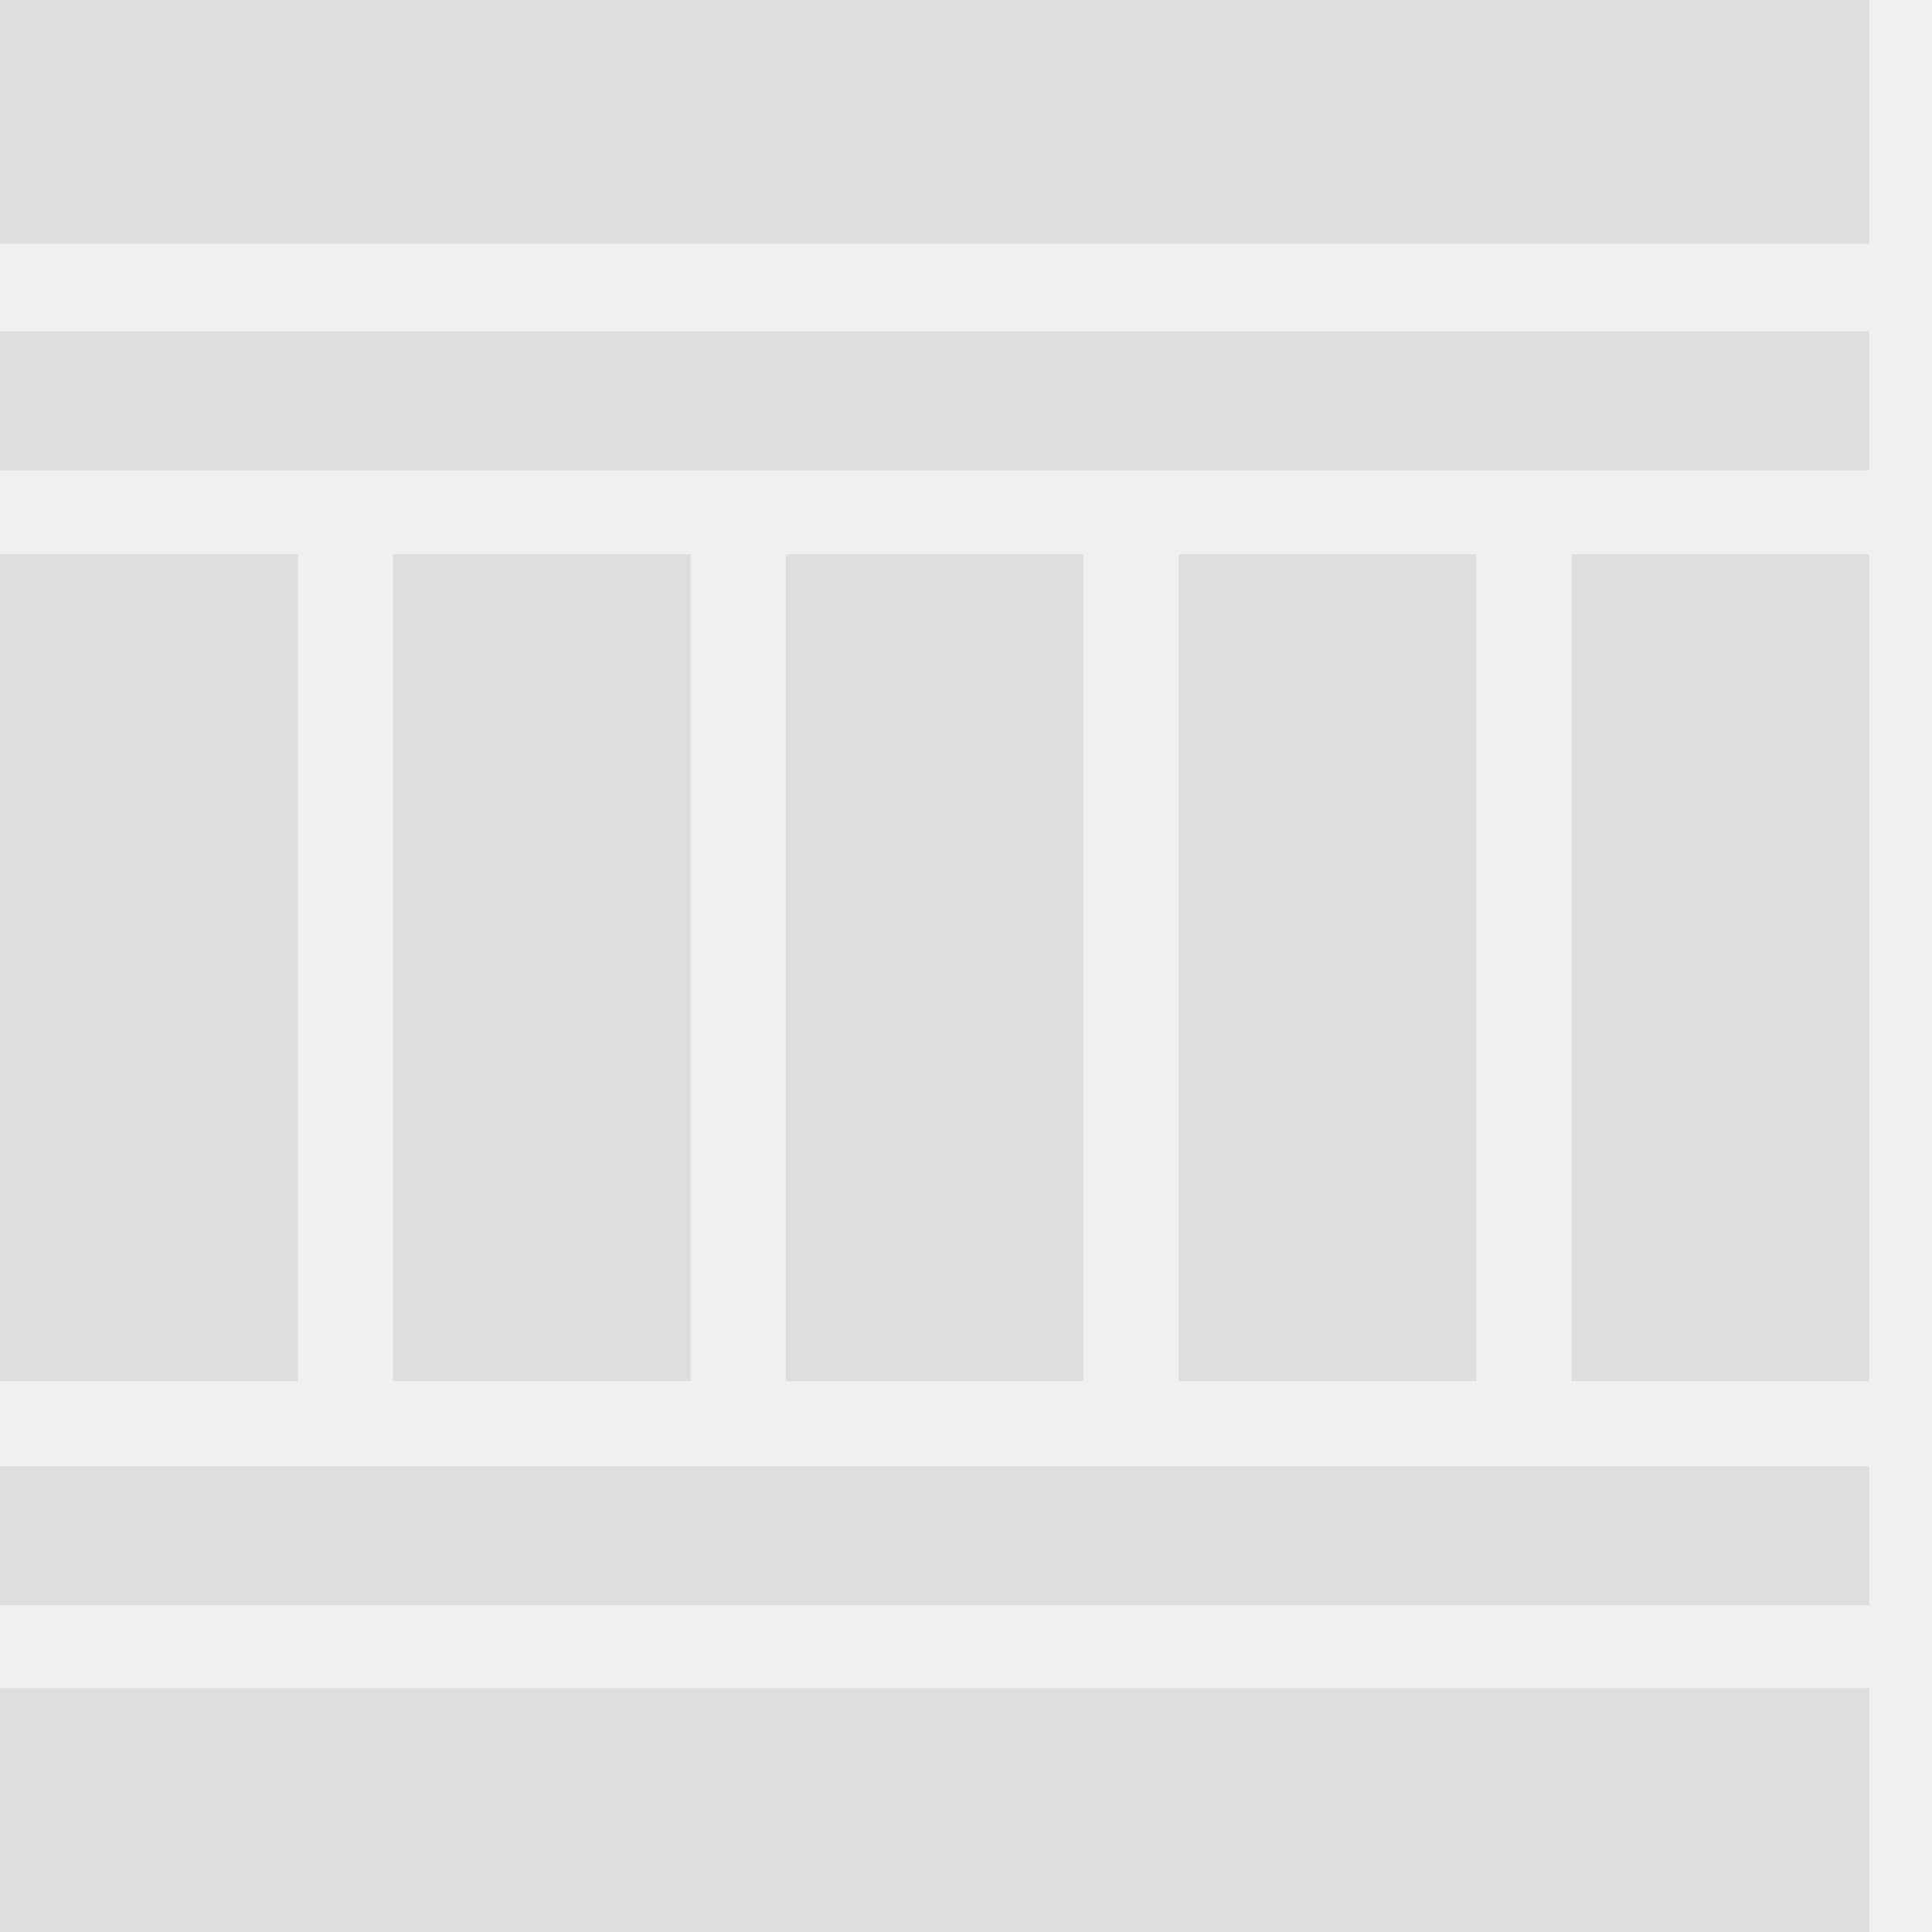
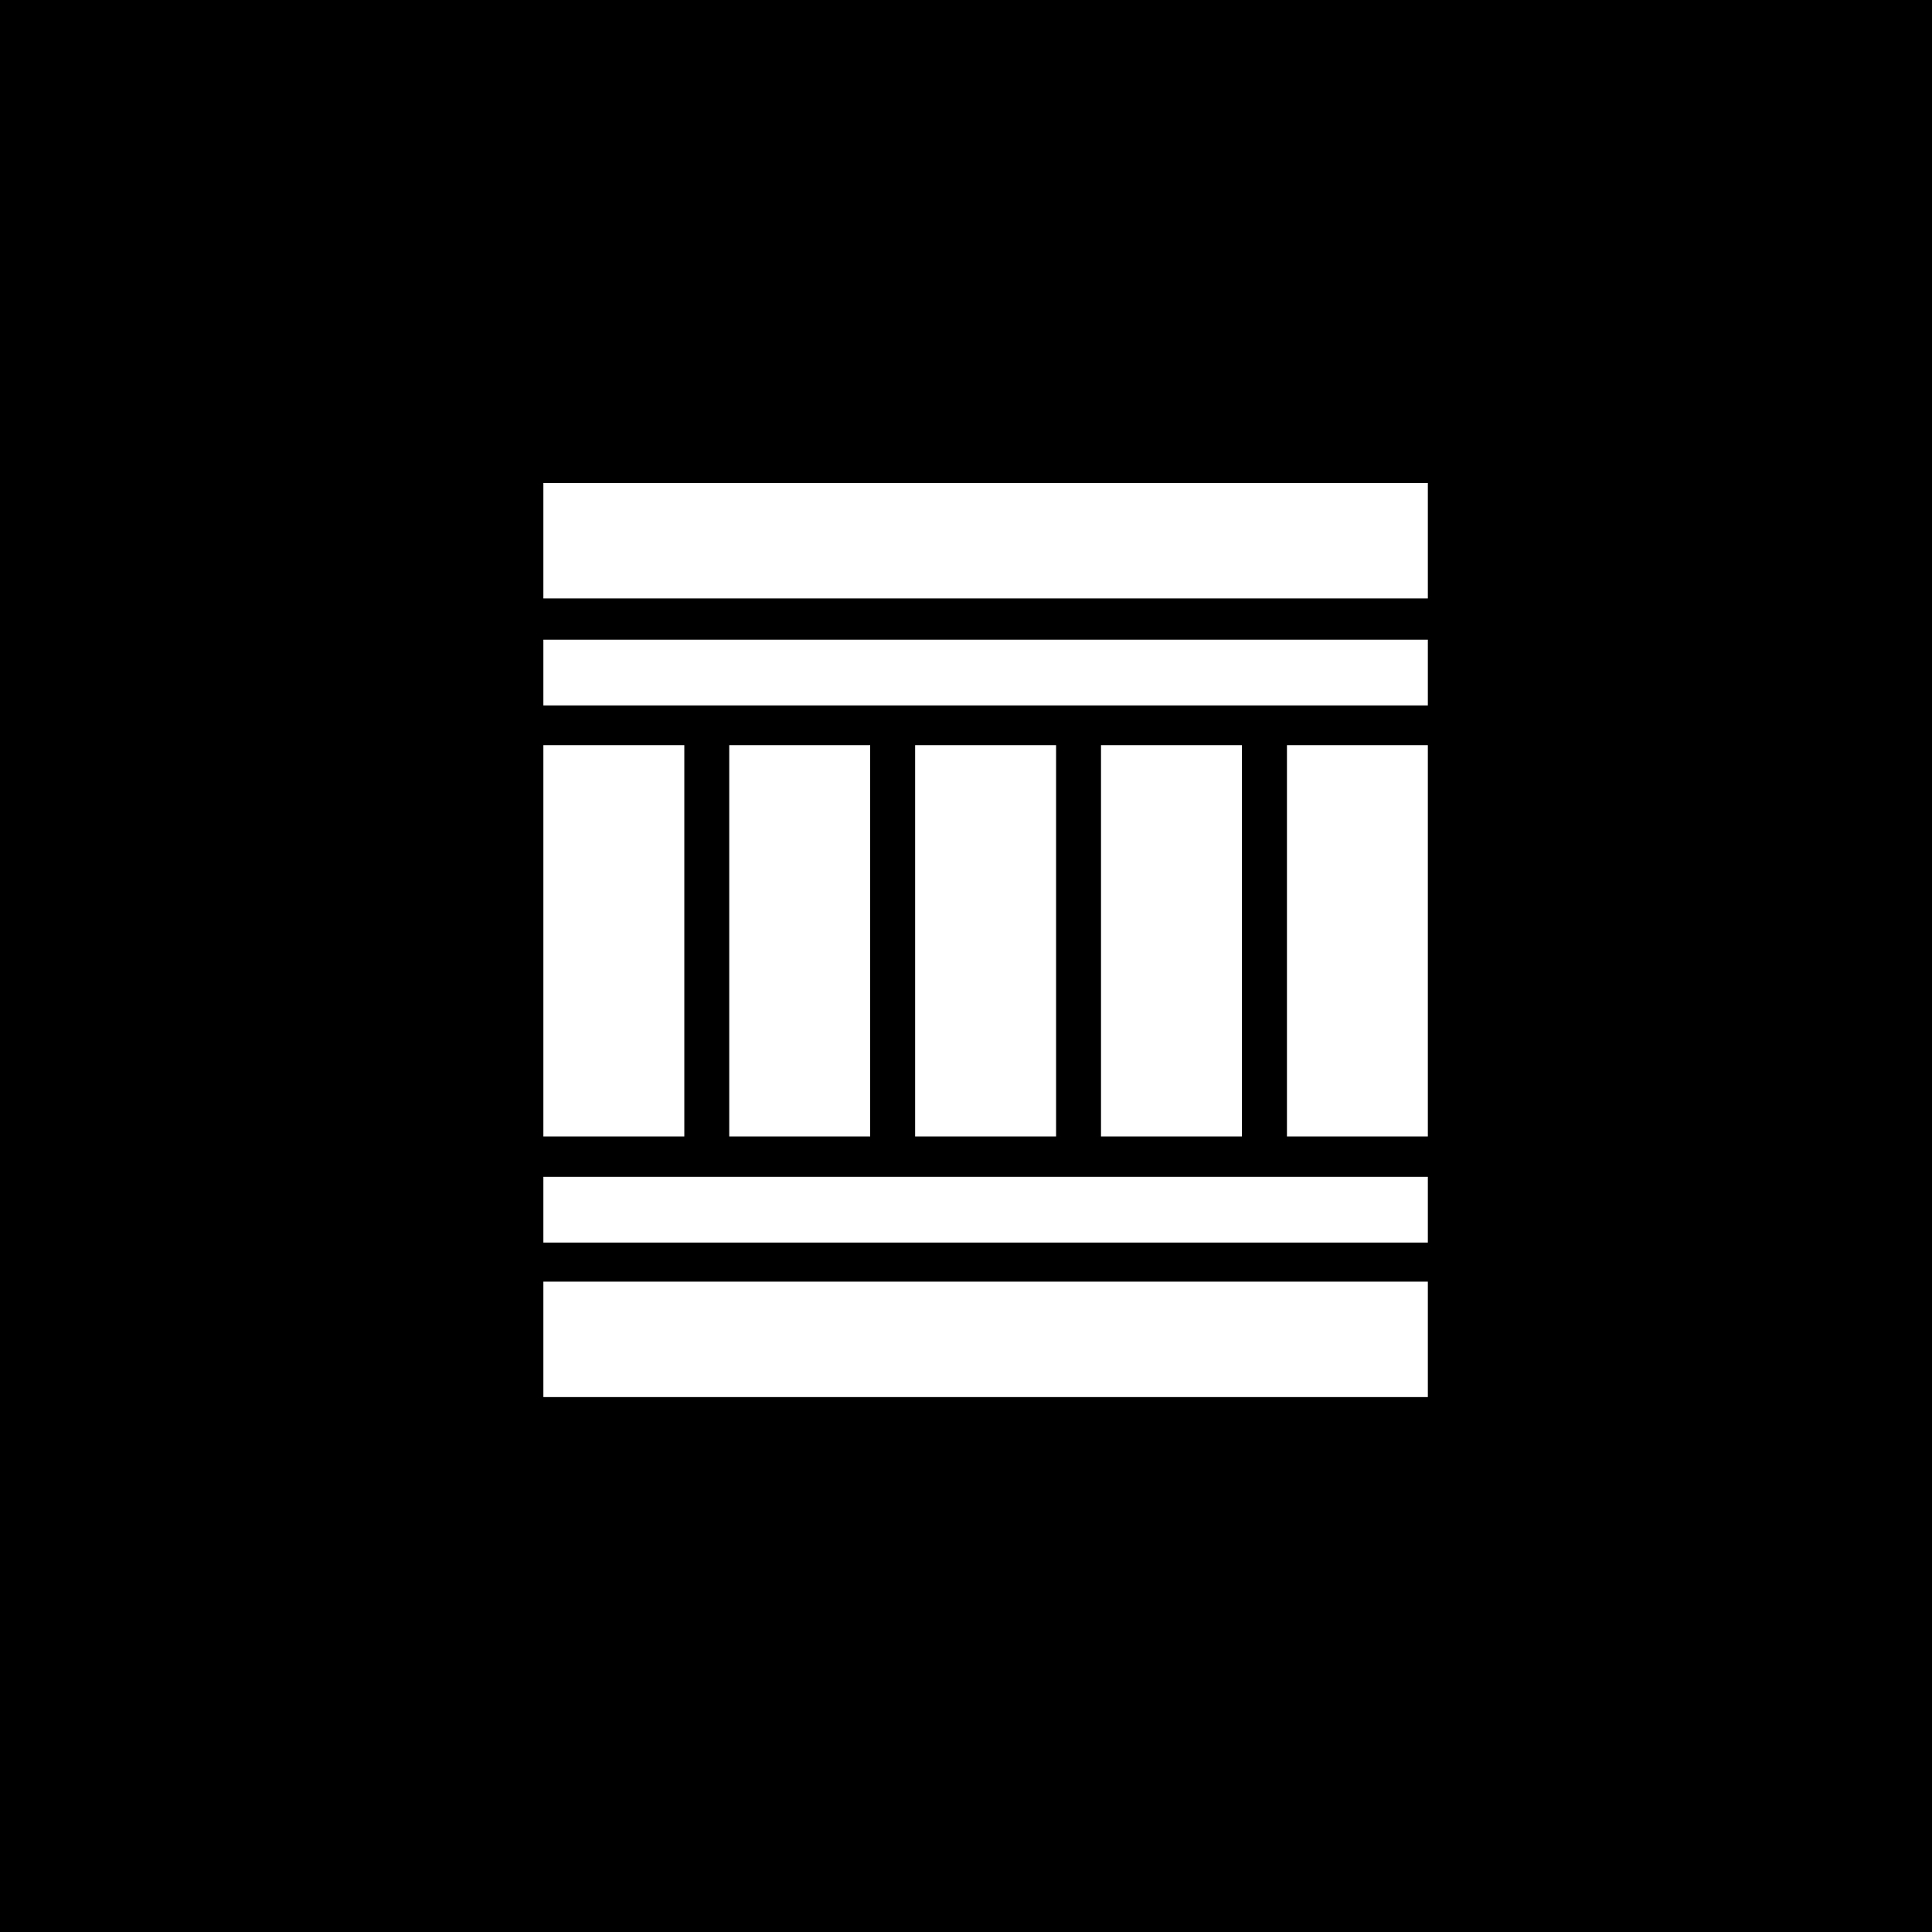
- <svg xmlns="http://www.w3.org/2000/svg" width="30" height="30" viewBox="0 0 30 30" fill="none">
-   <path d="M29.026 26.212H0V30H29.026V26.212Z" fill="#DEDEDE" />
-   <path d="M29.026 0H0V3.788H29.026V0Z" fill="#DEDEDE" />
-   <path d="M29.026 5.145H0V7.302H29.026V5.145Z" fill="#DEDEDE" />
-   <path d="M29.026 22.769H0V24.926H29.026V22.769Z" fill="#DEDEDE" />
-   <path d="M4.625 8.606H0V21.447H4.625V8.606Z" fill="#DEDEDE" />
-   <path d="M10.725 8.606H6.1V21.447H10.725V8.606Z" fill="#DEDEDE" />
-   <path d="M16.825 8.606H12.201V21.447H16.825V8.606Z" fill="#DEDEDE" />
-   <path d="M22.926 8.606H18.301V21.447H22.926V8.606Z" fill="#DEDEDE" />
-   <path d="M29.026 8.606H24.401V21.447H29.026V8.606Z" fill="#DEDEDE" />
+ <svg xmlns="http://www.w3.org/2000/svg" width="40" height="40" viewBox="0 0 40 40" fill="none">
+   <rect height="40" width="40" x="0" y="0" fill="black" />
+   <path d="M29.562 26.535H11.25V28.925H29.562V26.535Z" fill="white" />
+   <path d="M29.562 10H11.25V12.39H29.562V10Z" fill="white" />
+   <path d="M29.562 13.244H11.25V14.605H29.562V13.244Z" fill="white" />
+   <path d="M29.562 24.365H11.25V25.726H29.562V24.365Z" fill="white" />
+   <path d="M14.168 15.428H11.25V23.529H14.168V15.428Z" fill="white" />
+   <path d="M18.016 15.428H15.098V23.529H18.016V15.428Z" fill="white" />
+   <path d="M21.865 15.428H18.947V23.529H21.865V15.428Z" fill="white" />
+   <path d="M25.713 15.428H22.795V23.529H25.713V15.428Z" fill="white" />
+   <path d="M29.562 15.428H26.645V23.529H29.562V15.428Z" fill="white" />
</svg>
